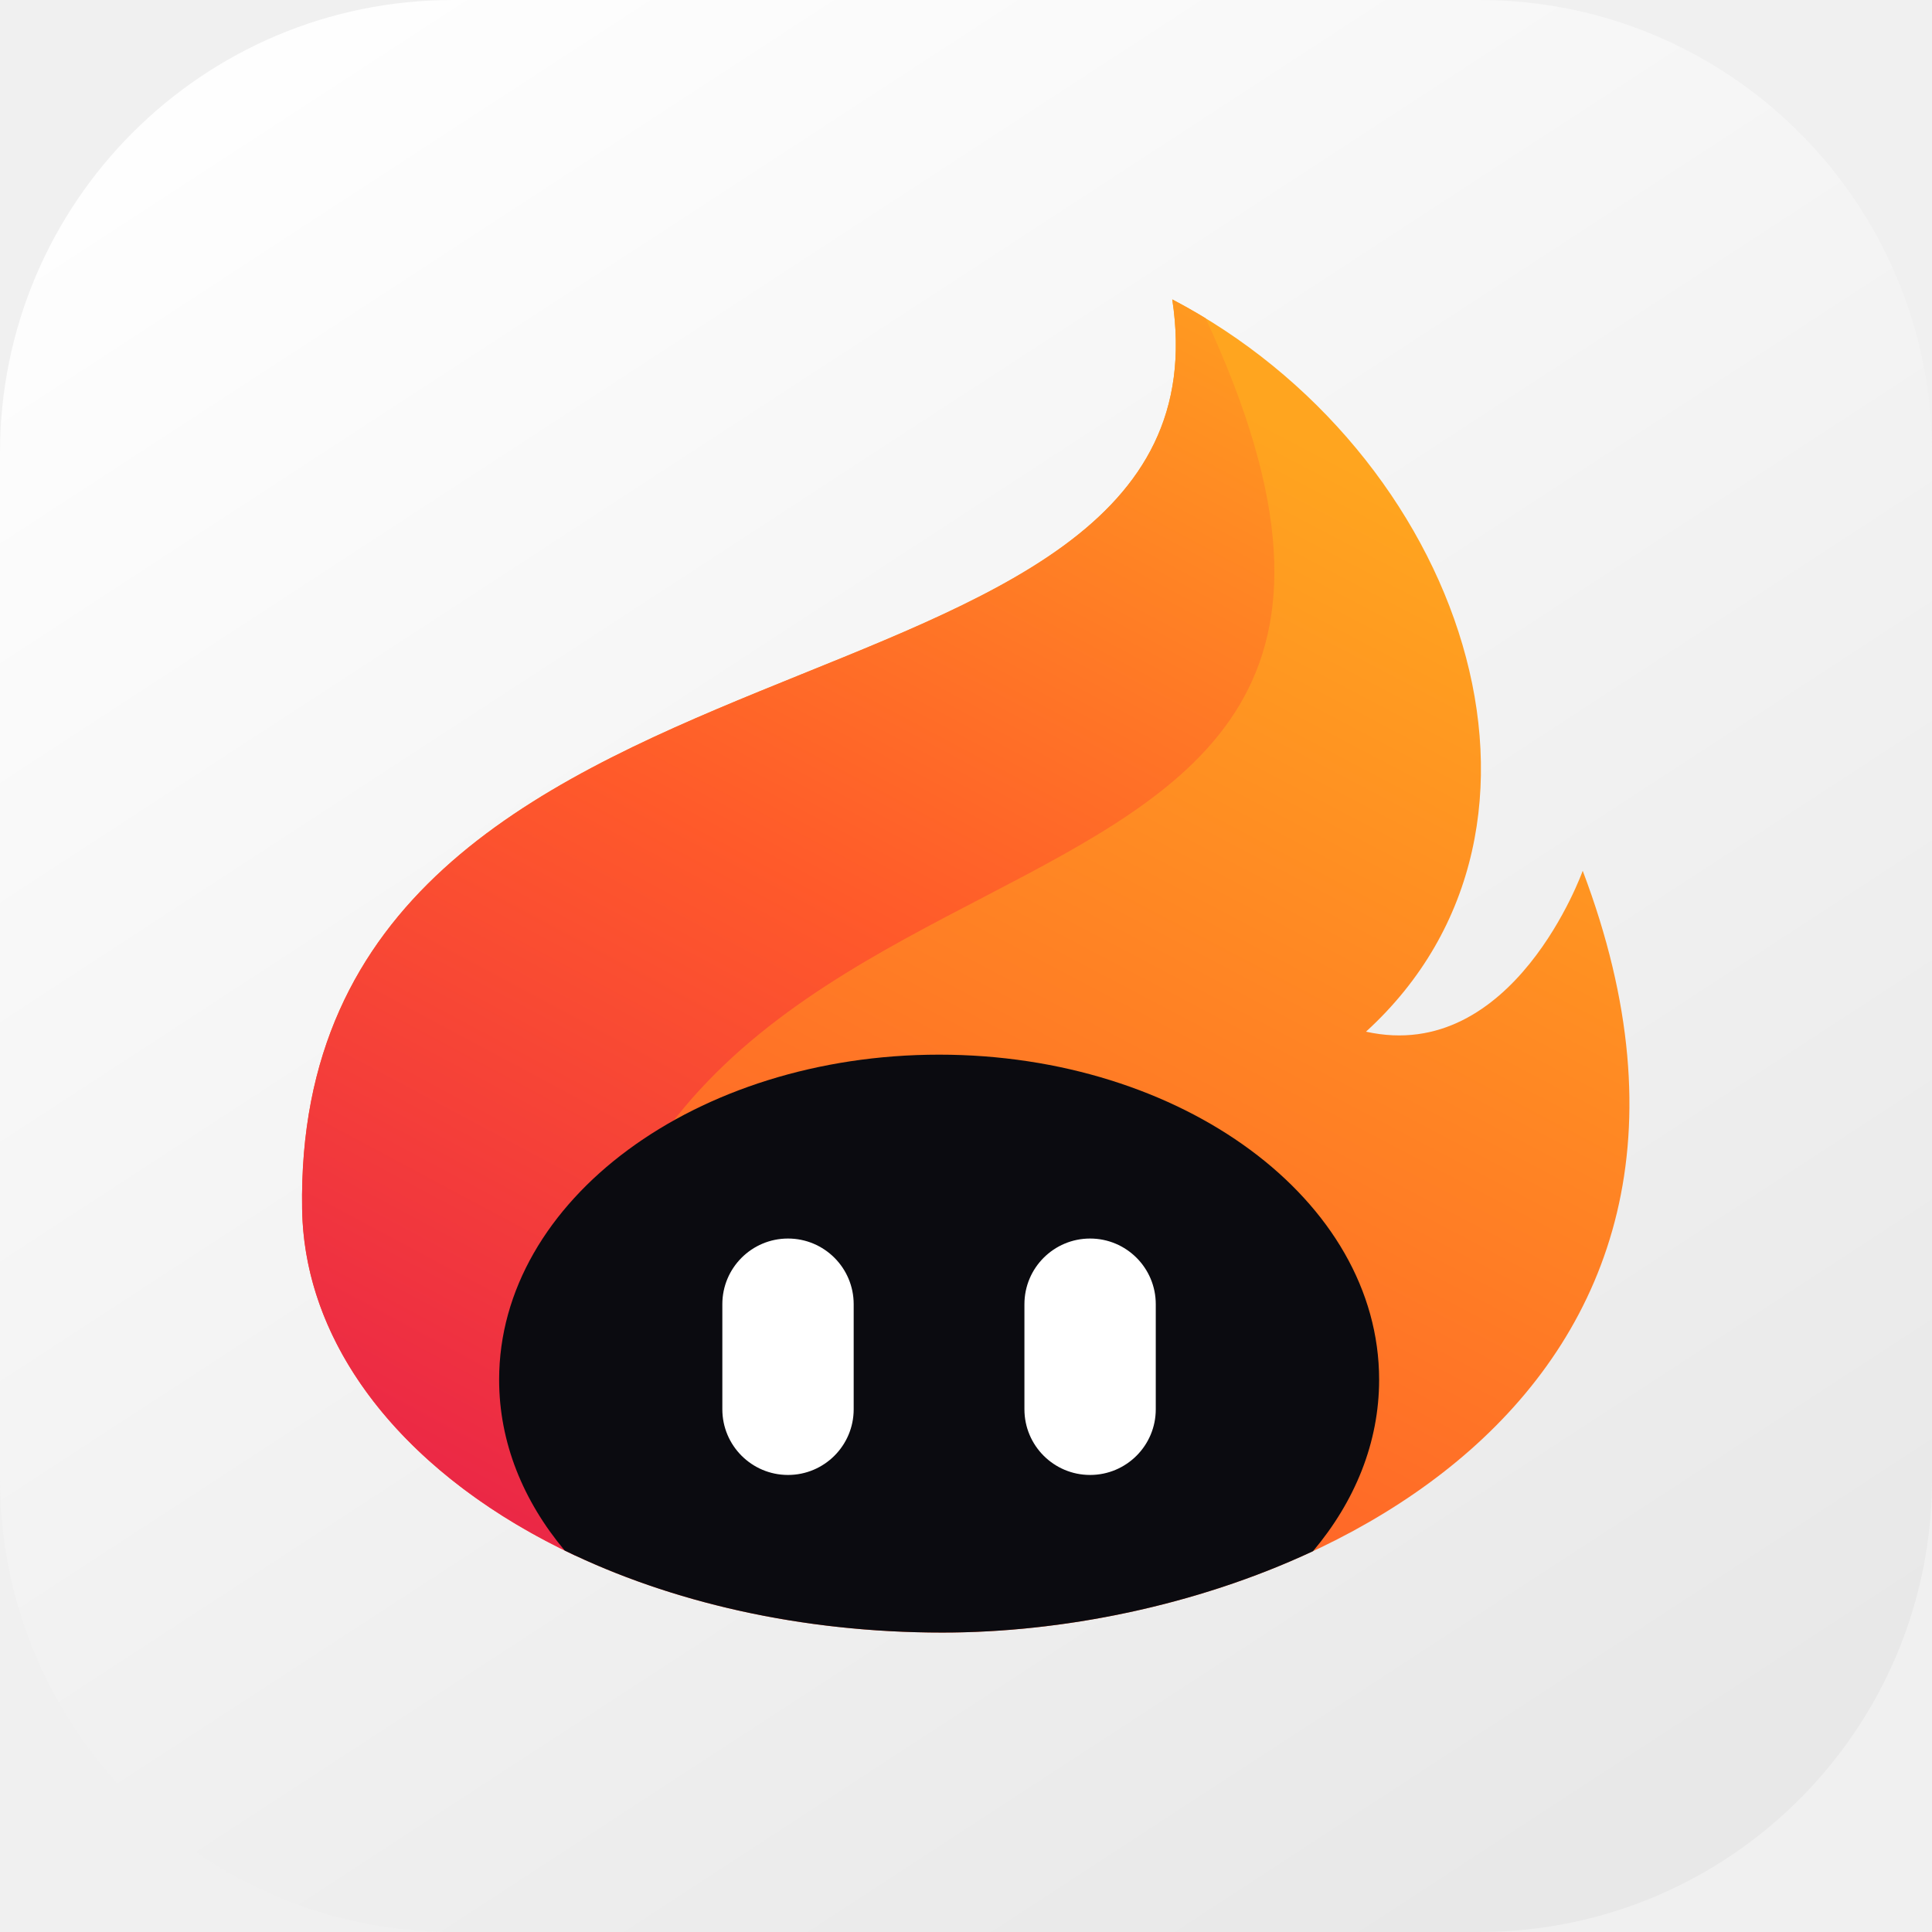
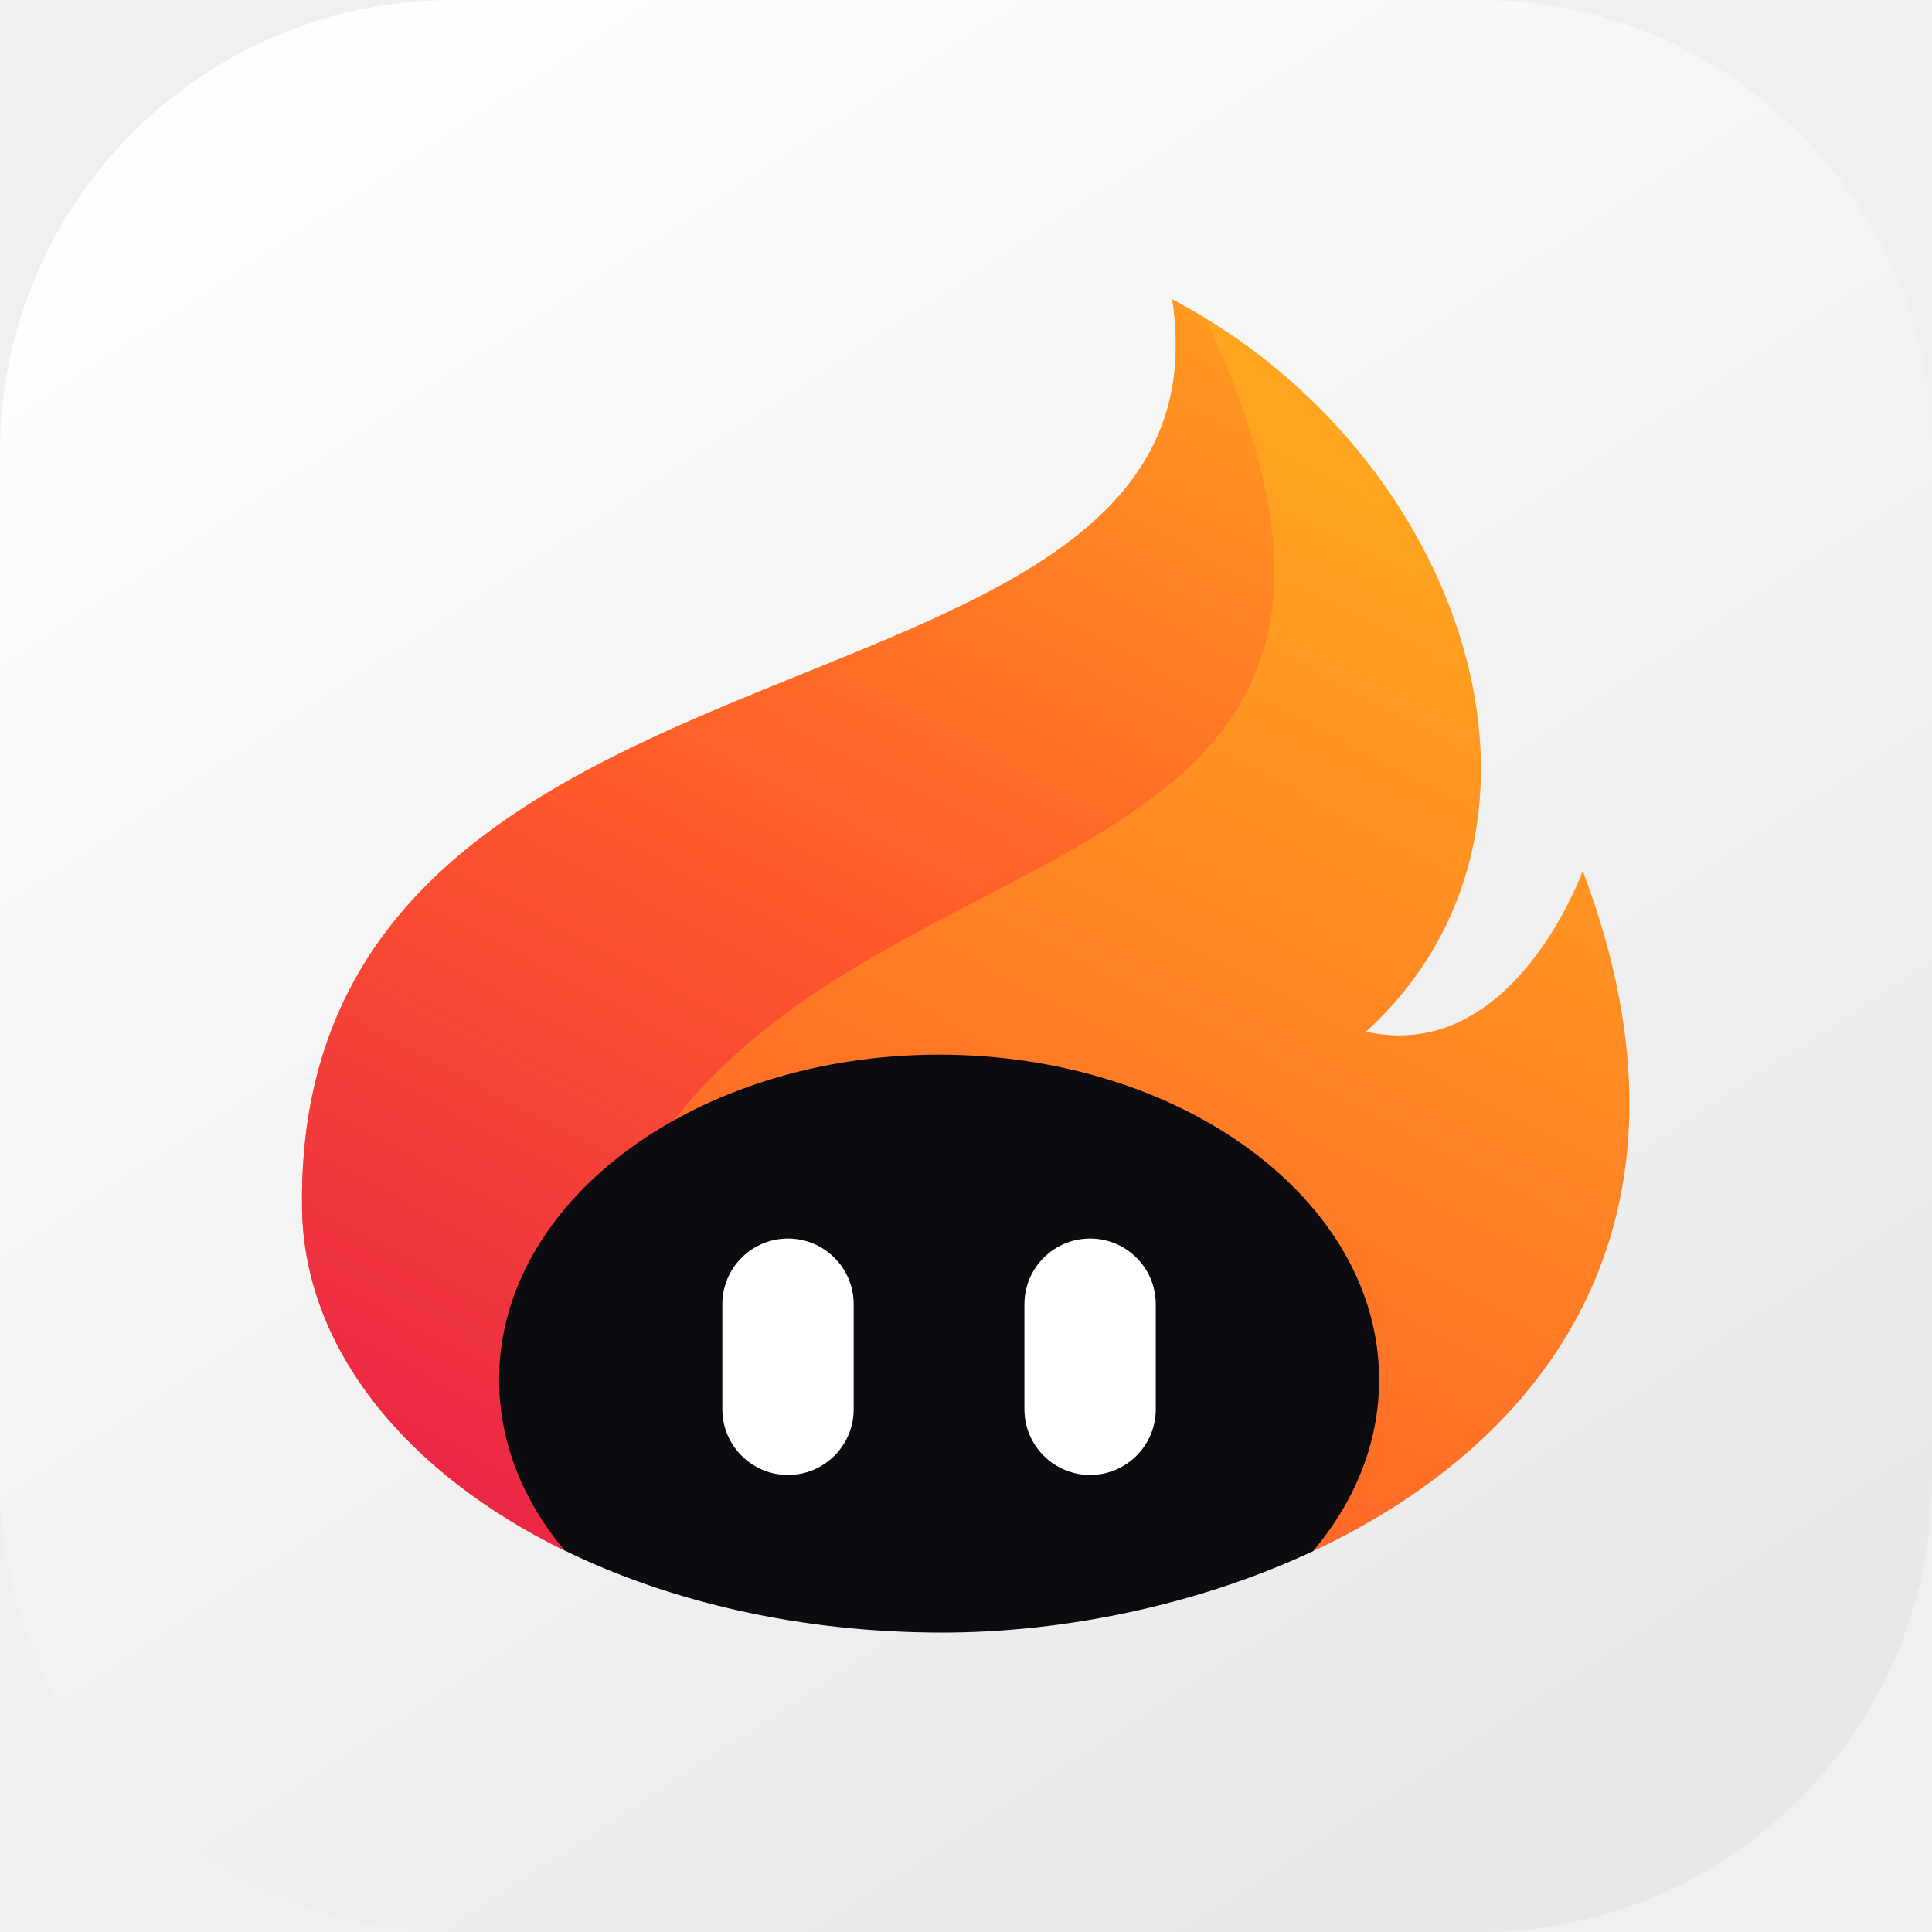
<svg xmlns="http://www.w3.org/2000/svg" width="512" height="512" viewBox="0 0 512 512" fill="none">
  <path d="M0 120C0 53.726 53.726 0 120 0H392C458.274 0 512 53.726 512 120V392C512 458.274 458.274 512 392 512H120C53.726 512 0 458.274 0 392V120Z" fill="url(#paint0_linear_21_761)" />
-   <path d="M419.435 230.765C472.516 370.864 343.464 432.647 249.749 432.647C156.034 432.647 81.048 382.382 80.064 320.393C77.453 155.929 328.936 199.438 310.662 79.353C387.238 119.382 422.045 218.582 362.003 273.404C401.161 282.105 419.435 230.765 419.435 230.765Z" fill="url(#paint1_linear_21_761)" />
-   <path d="M310.662 79.353C313.677 80.929 316.627 82.597 319.509 84.35C410.707 280.811 128.521 186.923 152.408 412.221C109.01 391.903 80.666 358.346 80.063 320.394C77.453 155.929 328.935 199.438 310.662 79.353Z" fill="url(#paint2_linear_21_761)" />
+   <path d="M419.435 230.765C454.675 323.774 409.641 382.266 347.965 411.078C335.545 394.517 290.207 383.297 248.806 383.297C207.405 383.297 162.067 394.338 149.647 410.898C107.814 390.464 80.658 357.532 80.069 320.392C77.458 155.93 328.938 199.439 310.664 79.355C387.239 119.383 422.046 218.582 362.004 273.403C401.162 282.105 419.435 230.765 419.435 230.765Z" fill="url(#paint1_linear_21_761)" />
+   <path d="M310.662 79.353C313.677 80.929 316.628 82.597 319.51 84.351C401.595 261.181 181.213 202.808 153.731 353.622C150.677 370.379 157.91 384.705 157.91 399.887C155.15 403.567 152.389 407.248 149.629 410.928C107.792 390.493 80.632 357.559 80.043 320.415C77.432 155.936 328.937 199.449 310.662 79.353Z" fill="url(#paint2_linear_21_761)" />
  <path d="M248.879 279.495C313.278 279.495 365.483 318.065 365.483 365.643C365.483 382.32 359.068 397.89 347.963 411.08C316.738 425.667 281.247 432.647 249.749 432.647C212.184 432.647 177.63 424.569 149.643 410.899C138.631 397.747 132.274 382.244 132.274 365.643C132.274 318.065 184.48 279.495 248.879 279.495Z" fill="#0B0B10" />
  <rect x="191.427" y="328.225" width="34.807" height="62.653" rx="17.404" fill="white" />
  <rect x="271.483" y="328.225" width="34.807" height="62.653" rx="17.404" fill="white" />
  <defs>
    <linearGradient id="paint0_linear_21_761" x1="50.717" y1="-2.98446e-06" x2="384.345" y2="512" gradientUnits="userSpaceOnUse">
      <stop stop-color="white" />
      <stop offset="1" stop-color="#E8E8E8" />
    </linearGradient>
    <linearGradient id="paint1_linear_21_761" x1="341.098" y1="114.16" x2="193.167" y2="395.229" gradientUnits="userSpaceOnUse">
      <stop stop-color="#FFA51F" />
      <stop offset="1" stop-color="#FF5A2A" />
    </linearGradient>
    <linearGradient id="paint2_linear_21_761" x1="336.981" y1="55.16" x2="134.153" y2="434.487" gradientUnits="userSpaceOnUse">
      <stop stop-color="#FFA51F" />
      <stop offset="0.5" stop-color="#FF5A2A" />
      <stop offset="1" stop-color="#E8204A" />
    </linearGradient>
  </defs>
</svg>
